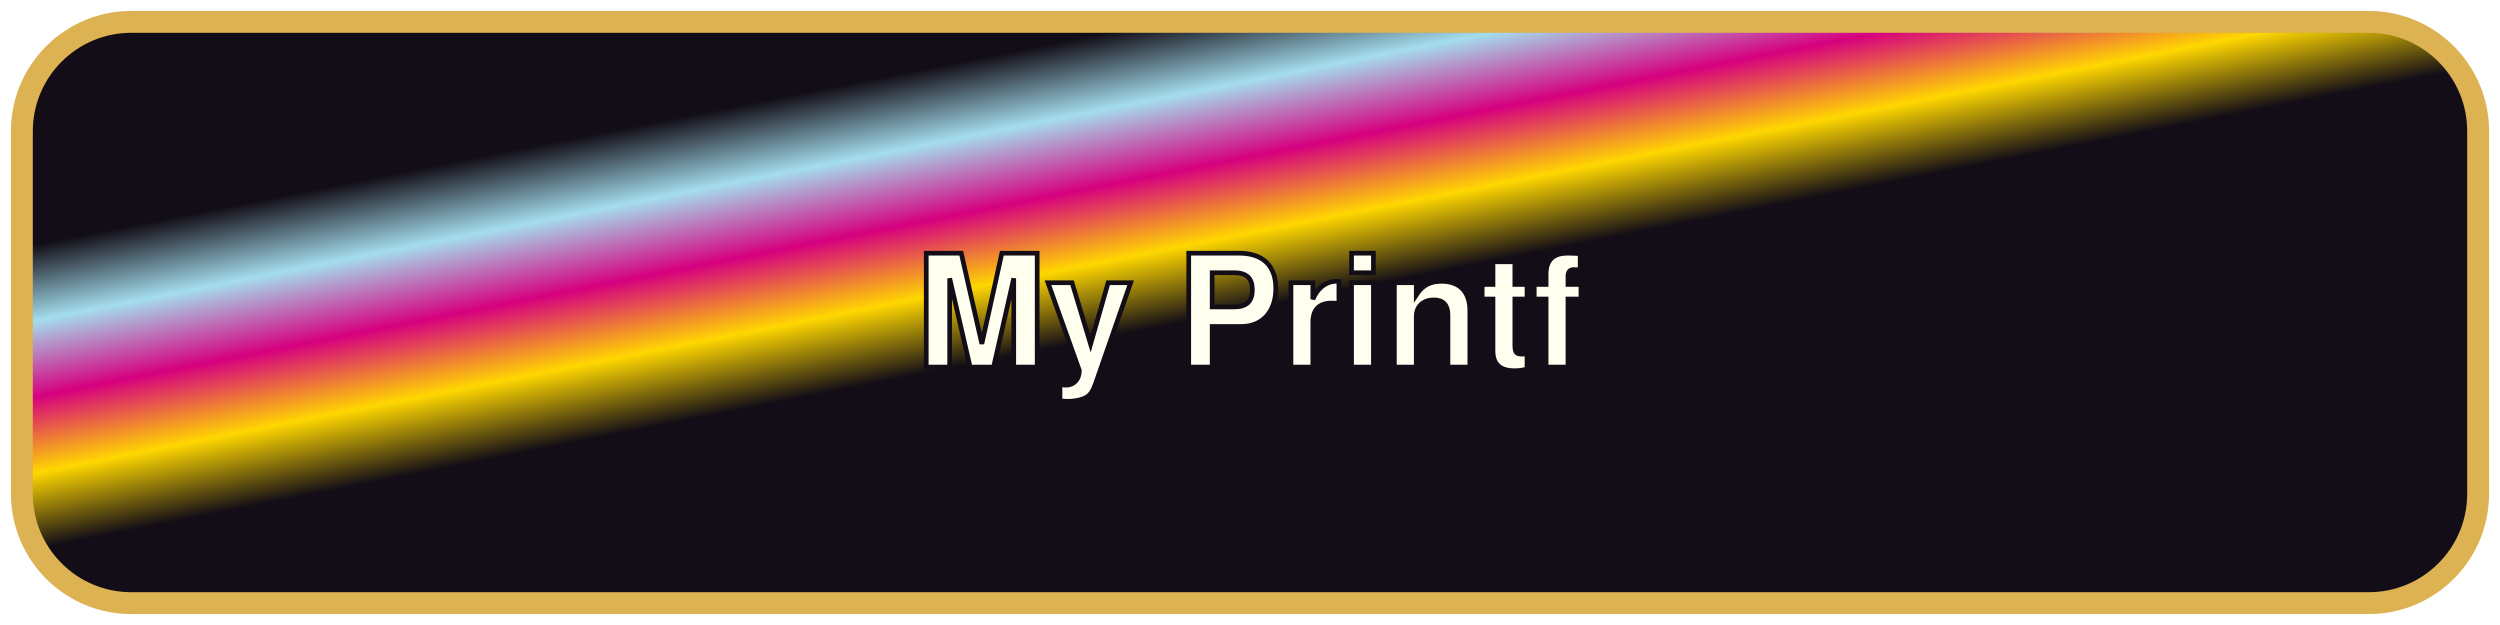
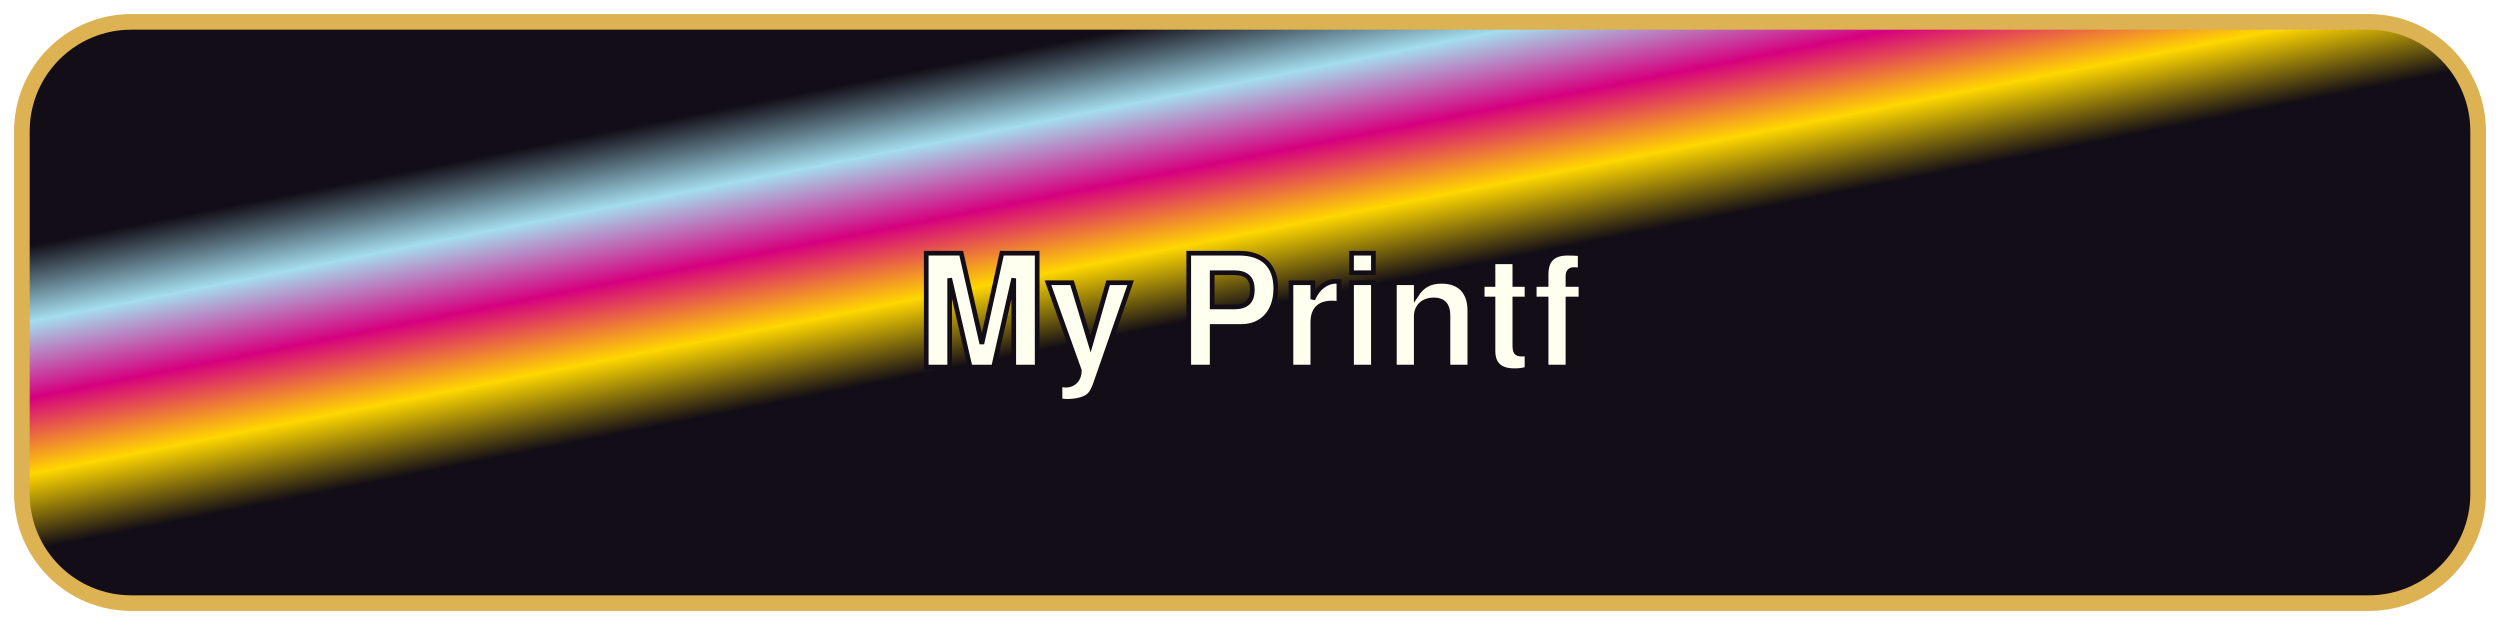
<svg xmlns="http://www.w3.org/2000/svg" viewBox="0 0 800 200" width="800" height="200">
  <defs>
    <linearGradient id="LinearGradient" gradientTransform="rotate(50)">
      <stop offset="10%" stop-color="#120D16" />
      <stop offset="20%" stop-color="#120D16" />
      <stop offset="30%" stop-color="#120D16" />
      <stop offset="40%" stop-color="#A4DDEE" />
      <stop offset="50%" stop-color="#D6007F" />
      <stop offset="60%" stop-color="#FFD700" />
      <stop offset="70%" stop-color="#120D16" />
      <stop offset="80%" stop-color="#120D16" />
      <stop offset="90%" stop-color="#120D16" />
      <stop offset="100%" stop-color="#120D16" />
    </linearGradient>
  </defs>
-   <rect x="7" y="7" width="786" height="186" rx="35" ry="35" fill="url(#LinearGradient)" stroke="#dcb253" stroke-width="7" />
+   <rect x="7" y="7" width="786" height="186" rx="35" ry="35" fill="url(#LinearGradient)" stroke="#dcb253" stroke-width="5" />
  <text x="400" y="100" font-family="-apple-system, BlinkMacSystemFont, 'Segoe UI', Helvetica, Arial, sans-serif" font-size="50" font-weight="bold" fill="#FFFFF0" stroke="#120D16" stroke-width="1.5" text-anchor="middle" dominant-baseline="middle">
    My Printf
  </text>
</svg>
